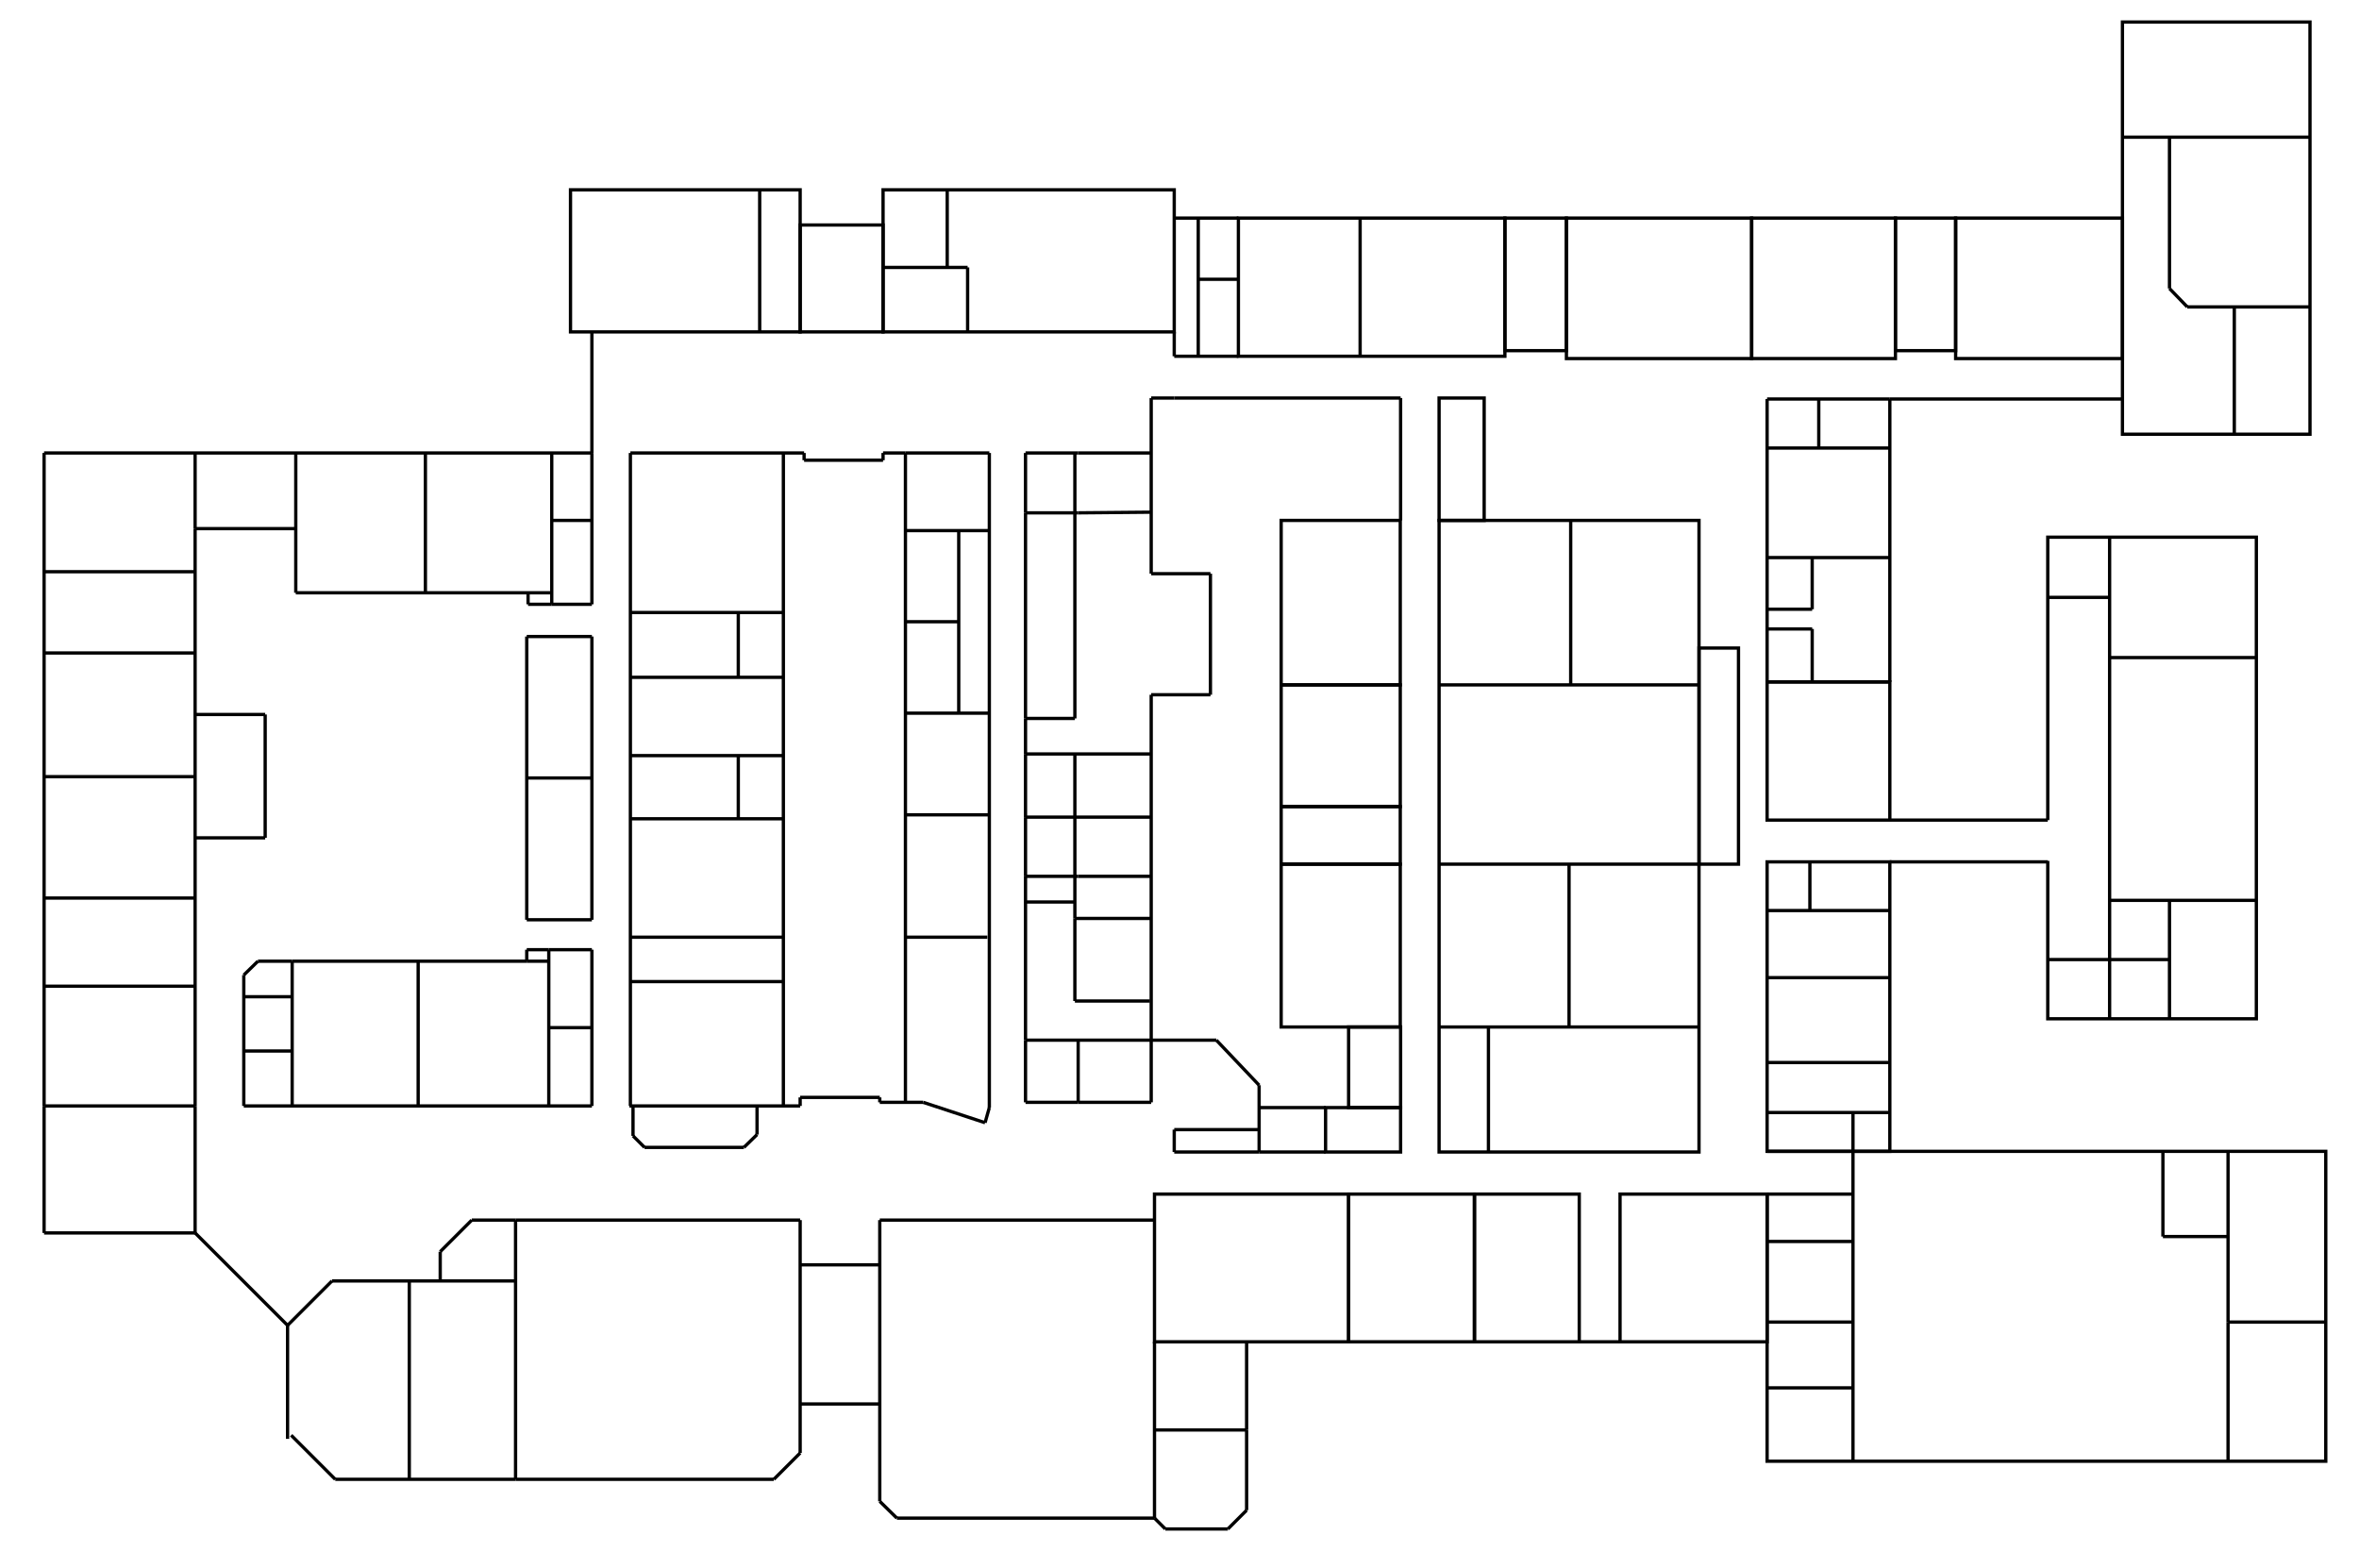
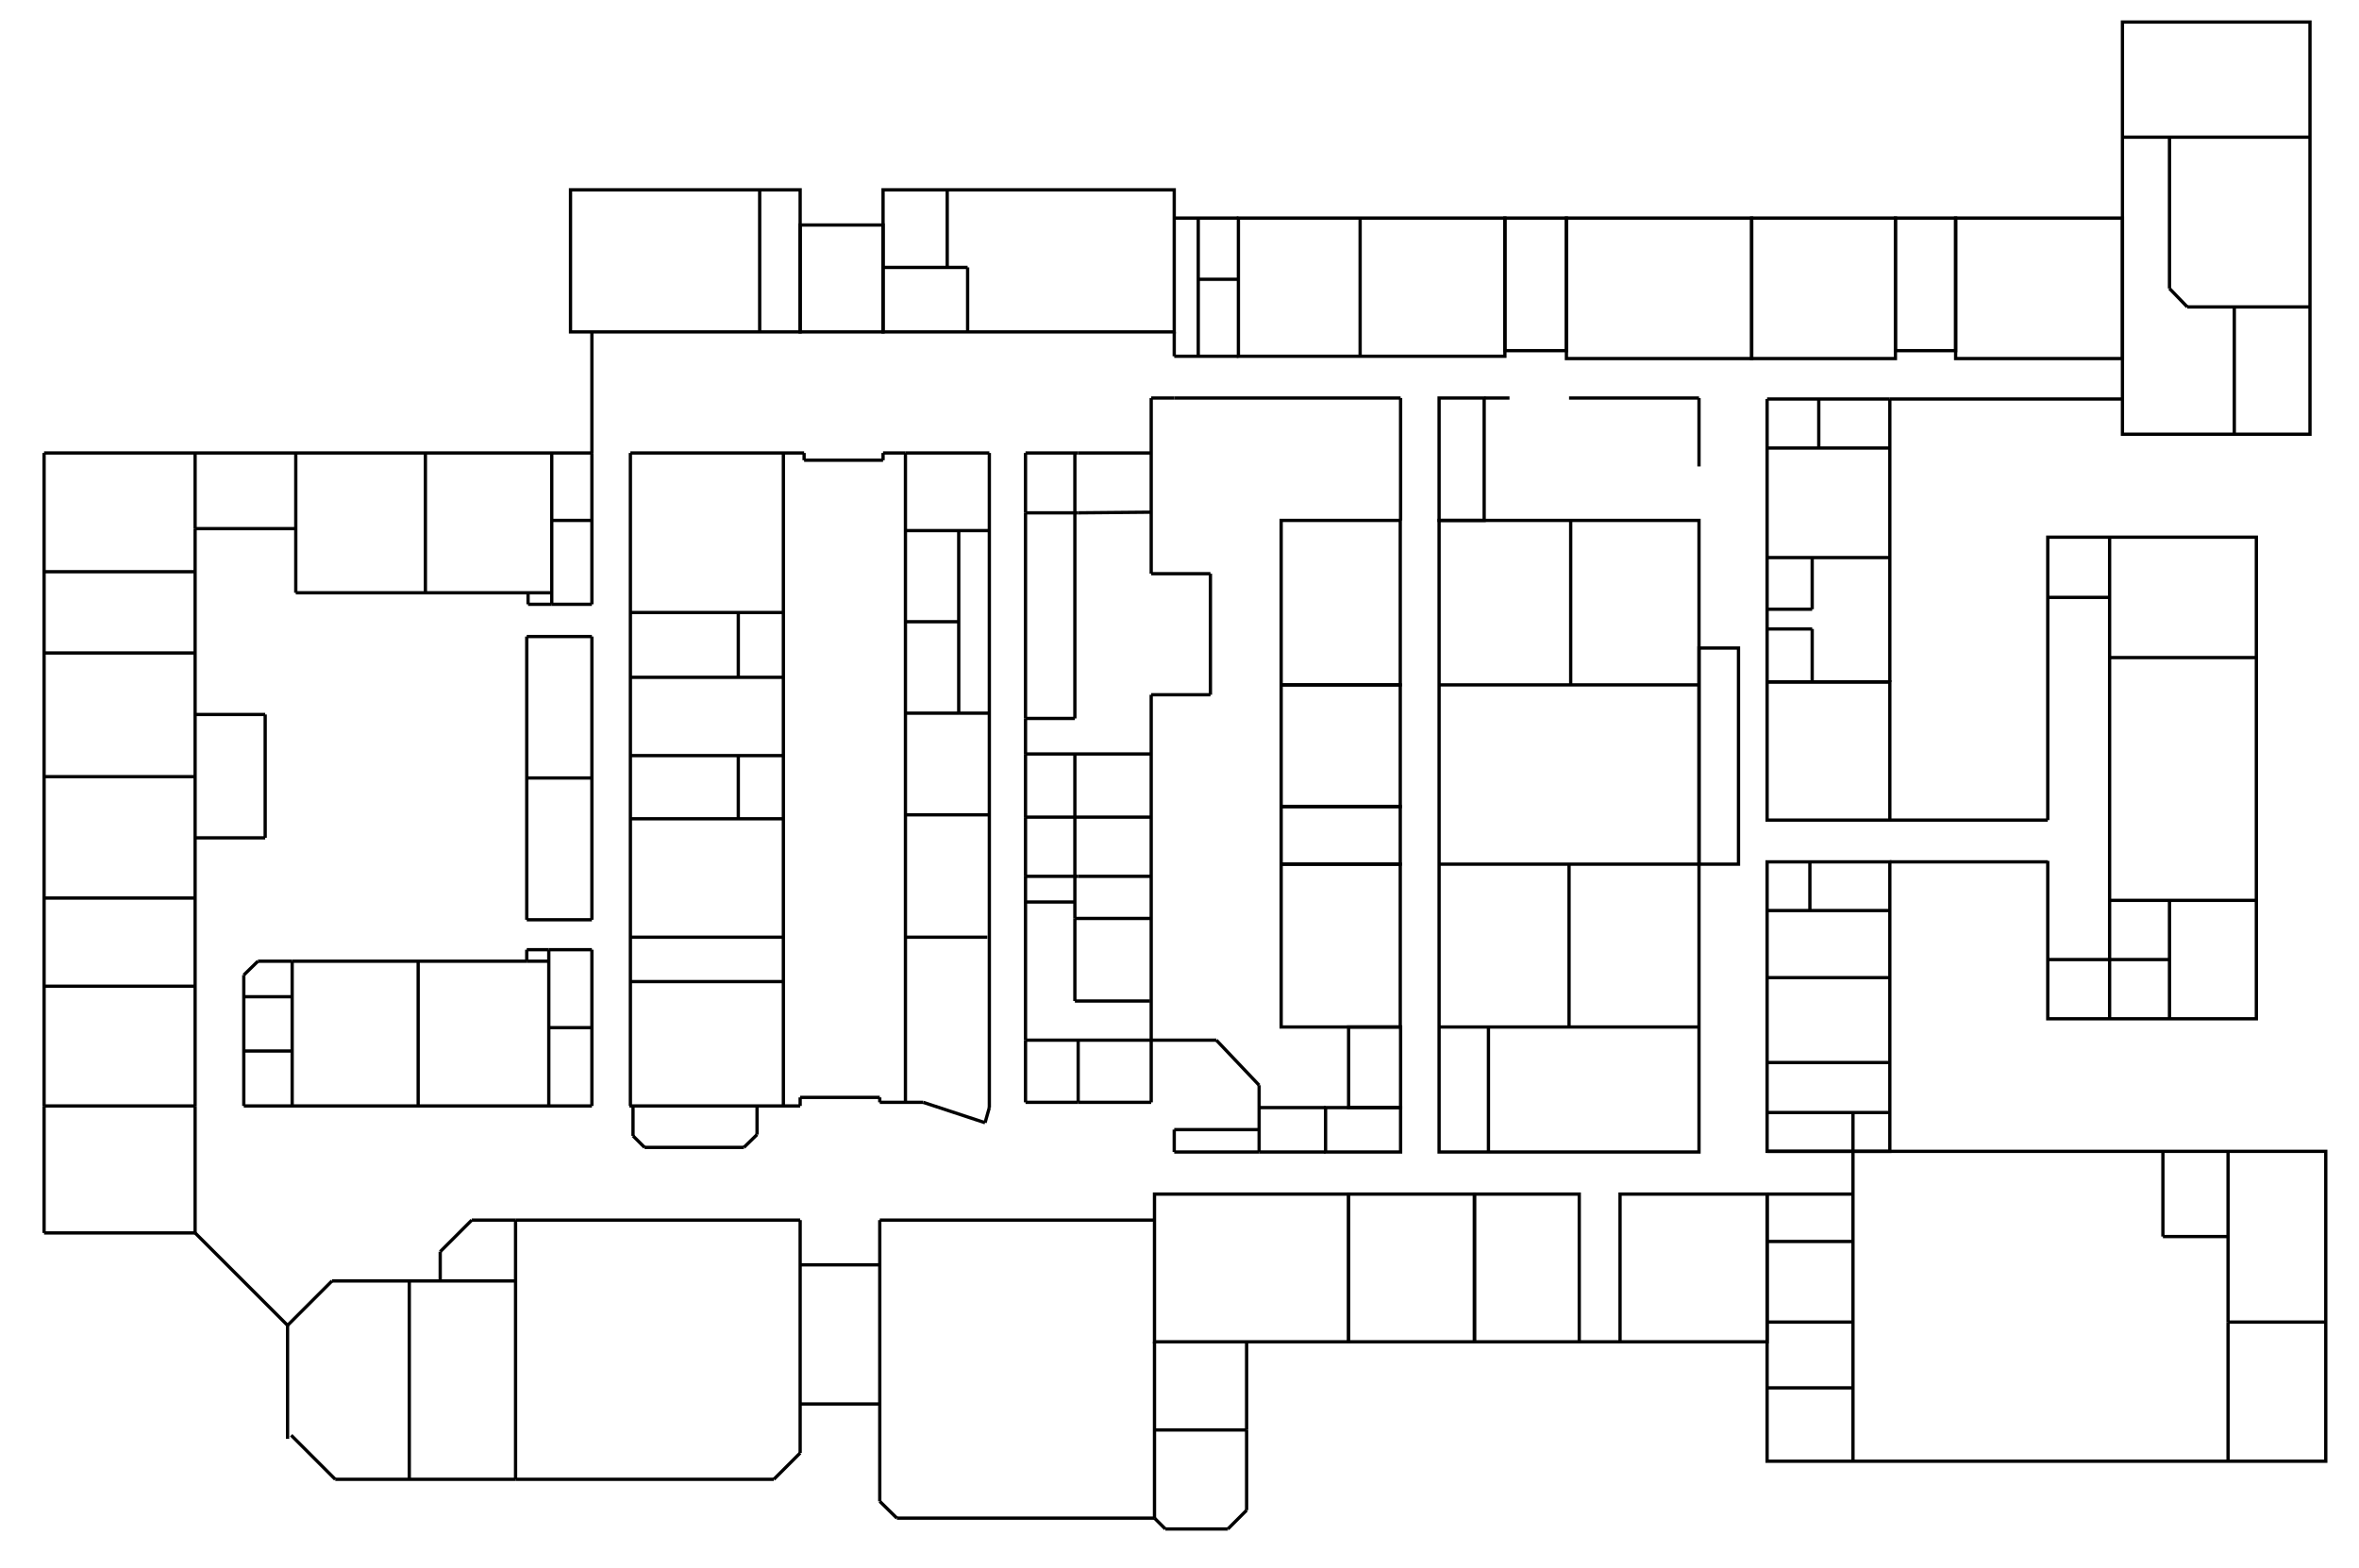
<svg xmlns="http://www.w3.org/2000/svg" version="1.1" x="0px" y="0px" viewBox="0 0 717 476.4" enable-background="new 0 0 717 476.4" xml:space="preserve">
  <g id="Layer_3_copy">
    <polyline fill="none" stroke="#000000" stroke-miterlimit="10" points="622.4,261.7 622.4,309.7 685.8,309.7 685.8,163.3    622.4,163.3 622.4,249.3  " />
    <rect x="645.1" y="6.7" fill="none" stroke="#000000" stroke-miterlimit="10" width="57" height="125.3" />
    <rect x="537.1" y="207.3" fill="none" stroke="#000000" stroke-miterlimit="10" width="37.3" height="42" />
    <line fill="none" stroke="#000000" stroke-miterlimit="10" x1="574.4" y1="207.3" x2="574.4" y2="121.3" />
    <line fill="none" stroke="#000000" stroke-miterlimit="10" x1="537.1" y1="207.3" x2="574.4" y2="207.3" />
    <line fill="none" stroke="#000000" stroke-miterlimit="10" x1="537.1" y1="121.3" x2="537.1" y2="207.3" />
    <line fill="none" stroke="#000000" stroke-miterlimit="10" x1="574.4" y1="121.3" x2="537.1" y2="121.3" />
    <rect x="537.1" y="262" fill="none" stroke="#000000" stroke-miterlimit="10" width="37.3" height="88" />
    <rect x="594.4" y="66.3" fill="none" stroke="#000000" stroke-miterlimit="10" width="50.7" height="42.7" />
    <rect x="576.1" y="66.3" fill="none" stroke="#000000" stroke-miterlimit="10" width="18.3" height="40.3" />
    <rect x="532.4" y="66.3" fill="none" stroke="#000000" stroke-miterlimit="10" width="43.7" height="42.7" />
    <rect x="476.1" y="66.3" fill="none" stroke="#000000" stroke-miterlimit="10" width="56.3" height="42.7" />
    <line fill="none" stroke="#000000" stroke-miterlimit="10" x1="702.1" y1="41.7" x2="645.1" y2="41.7" />
    <line fill="none" stroke="#000000" stroke-miterlimit="10" x1="702.1" y1="93.3" x2="664.8" y2="93.3" />
    <line fill="none" stroke="#000000" stroke-miterlimit="10" x1="664.8" y1="93.3" x2="659.4" y2="87.7" />
    <line fill="none" stroke="#000000" stroke-miterlimit="10" x1="659.4" y1="87.7" x2="659.4" y2="41.7" />
    <line fill="none" stroke="#000000" stroke-miterlimit="10" x1="679.1" y1="93.3" x2="679.1" y2="132" />
    <line fill="none" stroke="#000000" stroke-miterlimit="10" x1="645.1" y1="121.3" x2="574.4" y2="121.3" />
    <line fill="none" stroke="#000000" stroke-miterlimit="10" x1="685.8" y1="199.9" x2="641.2" y2="199.9" />
    <line fill="none" stroke="#000000" stroke-miterlimit="10" x1="641.2" y1="199.9" x2="641.2" y2="163.3" />
    <line fill="none" stroke="#000000" stroke-miterlimit="10" x1="641.2" y1="199.9" x2="641.2" y2="309.7" />
    <line fill="none" stroke="#000000" stroke-miterlimit="10" x1="685.8" y1="273.7" x2="641.2" y2="273.7" />
    <line fill="none" stroke="#000000" stroke-miterlimit="10" x1="641.2" y1="181.6" x2="622.4" y2="181.6" />
    <line fill="none" stroke="#000000" stroke-miterlimit="10" x1="659.4" y1="273.7" x2="659.4" y2="309.7" />
    <line fill="none" stroke="#000000" stroke-miterlimit="10" x1="659.4" y1="291.7" x2="622.4" y2="291.7" />
    <line fill="none" stroke="#000000" stroke-miterlimit="10" x1="574.4" y1="249.3" x2="622.4" y2="249.3" />
    <line fill="none" stroke="#000000" stroke-miterlimit="10" x1="574.4" y1="262" x2="622.4" y2="262" />
    <polyline fill="none" stroke="#000000" stroke-miterlimit="10" points="537.1,363 537.1,444.2 706.9,444.2 706.9,350 537.1,350     " />
    <line fill="none" stroke="#000000" stroke-miterlimit="10" x1="677.2" y1="401.9" x2="706.9" y2="401.9" />
    <line fill="none" stroke="#000000" stroke-miterlimit="10" x1="677.2" y1="401.9" x2="677.2" y2="350" />
    <line fill="none" stroke="#000000" stroke-miterlimit="10" x1="677.2" y1="375.9" x2="657.4" y2="375.9" />
    <line fill="none" stroke="#000000" stroke-miterlimit="10" x1="657.4" y1="375.9" x2="657.4" y2="350" />
    <line fill="none" stroke="#000000" stroke-miterlimit="10" x1="677.2" y1="401.9" x2="677.2" y2="444.2" />
    <line fill="none" stroke="#000000" stroke-miterlimit="10" x1="563.2" y1="444.2" x2="563.2" y2="350" />
    <line fill="none" stroke="#000000" stroke-miterlimit="10" x1="563.2" y1="363" x2="537.1" y2="363" />
    <line fill="none" stroke="#000000" stroke-miterlimit="10" x1="537.1" y1="377.4" x2="563.2" y2="377.4" />
    <line fill="none" stroke="#000000" stroke-miterlimit="10" x1="563.2" y1="401.9" x2="537.1" y2="401.9" />
    <line fill="none" stroke="#000000" stroke-miterlimit="10" x1="537.1" y1="421.9" x2="563.2" y2="421.9" />
    <rect x="437.4" y="158.2" fill="none" stroke="#000000" stroke-miterlimit="10" width="79" height="192" />
    <line fill="none" stroke="#000000" stroke-miterlimit="10" x1="516.4" y1="208.2" x2="437.4" y2="208.2" />
    <line fill="none" stroke="#000000" stroke-miterlimit="10" x1="477.4" y1="208.2" x2="477.4" y2="158.2" />
    <line fill="none" stroke="#000000" stroke-miterlimit="10" x1="516.4" y1="262.7" x2="437.4" y2="262.7" />
    <line fill="none" stroke="#000000" stroke-miterlimit="10" x1="516.4" y1="312.2" x2="437.4" y2="312.2" />
    <line fill="none" stroke="#000000" stroke-miterlimit="10" x1="476.9" y1="312.2" x2="476.9" y2="262.7" />
    <line fill="none" stroke="#000000" stroke-miterlimit="10" x1="452.4" y1="312.2" x2="452.4" y2="350.2" />
    <rect x="457.4" y="66.3" fill="none" stroke="#000000" stroke-miterlimit="10" width="18.7" height="40.3" />
    <rect x="376.4" y="66.3" fill="none" stroke="#000000" stroke-miterlimit="10" width="81" height="42" />
    <rect x="516.4" y="197" fill="none" stroke="#000000" stroke-miterlimit="10" width="12" height="65.7" />
    <rect x="437.4" y="121" fill="none" stroke="#000000" stroke-miterlimit="10" width="13.7" height="37.2" />
    <rect x="492.4" y="363" fill="none" stroke="#000000" stroke-miterlimit="10" width="44.7" height="44.9" />
    <rect x="448.2" y="363" fill="none" stroke="#000000" stroke-miterlimit="10" width="31.8" height="44.9" />
    <rect x="409.9" y="363" fill="none" stroke="#000000" stroke-miterlimit="10" width="38.2" height="44.9" />
    <rect x="268.4" y="57.7" fill="none" stroke="#000000" stroke-miterlimit="10" width="88.5" height="43.2" />
    <rect x="243.2" y="68.4" fill="none" stroke="#000000" stroke-miterlimit="10" width="25.2" height="32.5" />
    <rect x="173.4" y="57.7" fill="none" stroke="#000000" stroke-miterlimit="10" width="69.8" height="43.2" />
    <line fill="none" stroke="#000000" stroke-miterlimit="10" x1="356.9" y1="100.9" x2="356.9" y2="108.3" />
    <line fill="none" stroke="#000000" stroke-miterlimit="10" x1="376.4" y1="108.3" x2="356.9" y2="108.3" />
    <line fill="none" stroke="#000000" stroke-miterlimit="10" x1="376.4" y1="66.3" x2="356.9" y2="66.3" />
    <rect x="389.4" y="158.2" fill="none" stroke="#000000" stroke-miterlimit="10" width="36.2" height="50" />
    <rect x="389.4" y="208.2" fill="none" stroke="#000000" stroke-miterlimit="10" width="36.2" height="37" />
    <rect x="389.4" y="245.2" fill="none" stroke="#000000" stroke-miterlimit="10" width="36.2" height="17.5" />
    <rect x="389.4" y="262.7" fill="none" stroke="#000000" stroke-miterlimit="10" width="36.2" height="49.5" />
    <rect x="402.9" y="336.7" fill="none" stroke="#000000" stroke-miterlimit="10" width="22.8" height="13.5" />
    <rect x="409.9" y="312.2" fill="none" stroke="#000000" stroke-miterlimit="10" width="15.8" height="24.5" />
    <line fill="none" stroke="#000000" stroke-miterlimit="10" x1="425.7" y1="158.2" x2="425.7" y2="121" />
    <line fill="none" stroke="#000000" stroke-miterlimit="10" x1="356.9" y1="121" x2="425.7" y2="121" />
    <line fill="none" stroke="#000000" stroke-miterlimit="10" x1="356.9" y1="121" x2="349.9" y2="121" />
    <line fill="none" stroke="#000000" stroke-miterlimit="10" x1="349.9" y1="121" x2="349.9" y2="174.4" />
    <line fill="none" stroke="#000000" stroke-miterlimit="10" x1="349.9" y1="174.4" x2="367.9" y2="174.4" />
    <line fill="none" stroke="#000000" stroke-miterlimit="10" x1="367.9" y1="174.4" x2="367.9" y2="211.2" />
    <line fill="none" stroke="#000000" stroke-miterlimit="10" x1="367.9" y1="211.2" x2="349.9" y2="211.2" />
    <line fill="none" stroke="#000000" stroke-miterlimit="10" x1="349.9" y1="211.2" x2="349.9" y2="316.2" />
    <line fill="none" stroke="#000000" stroke-miterlimit="10" x1="349.9" y1="316.2" x2="369.7" y2="316.2" />
    <line fill="none" stroke="#000000" stroke-miterlimit="10" x1="369.7" y1="316.2" x2="382.7" y2="329.9" />
    <line fill="none" stroke="#000000" stroke-miterlimit="10" x1="382.7" y1="329.9" x2="382.7" y2="336.7" />
    <line fill="none" stroke="#000000" stroke-miterlimit="10" x1="382.7" y1="336.7" x2="402.9" y2="336.7" />
    <line fill="none" stroke="#000000" stroke-miterlimit="10" x1="402.9" y1="350.2" x2="382.7" y2="350.2" />
    <line fill="none" stroke="#000000" stroke-miterlimit="10" x1="382.7" y1="350.2" x2="382.7" y2="336.7" />
    <line fill="none" stroke="#000000" stroke-miterlimit="10" x1="349.9" y1="155.7" x2="327.7" y2="155.9" />
    <line fill="none" stroke="#000000" stroke-miterlimit="10" x1="326.7" y1="155.9" x2="326.7" y2="137.7" />
    <line fill="none" stroke="#000000" stroke-miterlimit="10" x1="327.7" y1="137.7" x2="349.9" y2="137.7" />
    <line fill="none" stroke="#000000" stroke-miterlimit="10" x1="327.7" y1="155.9" x2="311.7" y2="155.9" />
    <line fill="none" stroke="#000000" stroke-miterlimit="10" x1="311.7" y1="155.9" x2="311.7" y2="137.7" />
    <line fill="none" stroke="#000000" stroke-miterlimit="10" x1="311.7" y1="137.7" x2="327.7" y2="137.7" />
    <line fill="none" stroke="#000000" stroke-miterlimit="10" x1="326.7" y1="155.9" x2="326.7" y2="218.4" />
    <line fill="none" stroke="#000000" stroke-miterlimit="10" x1="326.7" y1="218.4" x2="311.7" y2="218.4" />
    <line fill="none" stroke="#000000" stroke-miterlimit="10" x1="311.7" y1="218.4" x2="311.7" y2="155.9" />
    <line fill="none" stroke="#000000" stroke-miterlimit="10" x1="311.7" y1="218.4" x2="311.7" y2="229.2" />
    <line fill="none" stroke="#000000" stroke-miterlimit="10" x1="311.7" y1="229.2" x2="349.9" y2="229.2" />
    <line fill="none" stroke="#000000" stroke-miterlimit="10" x1="349.9" y1="248.4" x2="311.7" y2="248.4" />
    <line fill="none" stroke="#000000" stroke-miterlimit="10" x1="311.7" y1="248.4" x2="311.7" y2="229.2" />
    <line fill="none" stroke="#000000" stroke-miterlimit="10" x1="326.7" y1="229.2" x2="326.7" y2="248.4" />
    <line fill="none" stroke="#000000" stroke-miterlimit="10" x1="326.7" y1="248.4" x2="326.7" y2="266.4" />
    <line fill="none" stroke="#000000" stroke-miterlimit="10" x1="349.9" y1="266.4" x2="327.7" y2="266.4" />
    <line fill="none" stroke="#000000" stroke-miterlimit="10" x1="326.7" y1="266.4" x2="326.7" y2="279.2" />
    <line fill="none" stroke="#000000" stroke-miterlimit="10" x1="326.7" y1="279.2" x2="349.9" y2="279.2" />
    <line fill="none" stroke="#000000" stroke-miterlimit="10" x1="326.7" y1="279.2" x2="326.7" y2="304.3" />
    <line fill="none" stroke="#000000" stroke-miterlimit="10" x1="326.7" y1="304.3" x2="349.5" y2="304.3" />
    <line fill="none" stroke="#000000" stroke-miterlimit="10" x1="311.7" y1="248.4" x2="311.7" y2="266.4" />
    <line fill="none" stroke="#000000" stroke-miterlimit="10" x1="311.7" y1="266.4" x2="327.7" y2="266.4" />
    <line fill="none" stroke="#000000" stroke-miterlimit="10" x1="349.9" y1="316.2" x2="311.7" y2="316.2" />
    <line fill="none" stroke="#000000" stroke-miterlimit="10" x1="311.7" y1="316.2" x2="311.7" y2="266.4" />
    <line fill="none" stroke="#000000" stroke-miterlimit="10" x1="326.7" y1="274.2" x2="311.7" y2="274.2" />
    <line fill="none" stroke="#000000" stroke-miterlimit="10" x1="300.7" y1="137.7" x2="300.7" y2="336.7" />
    <rect x="350.9" y="363" fill="none" stroke="#000000" stroke-miterlimit="10" width="59" height="44.9" />
    <line fill="none" stroke="#000000" stroke-miterlimit="10" x1="350.9" y1="370.9" x2="267.4" y2="370.9" />
    <line fill="none" stroke="#000000" stroke-miterlimit="10" x1="267.4" y1="370.9" x2="267.4" y2="456.4" />
    <line fill="none" stroke="#000000" stroke-miterlimit="10" x1="267.4" y1="456.4" x2="272.6" y2="461.5" />
    <line fill="none" stroke="#000000" stroke-miterlimit="10" x1="272.6" y1="461.5" x2="350.9" y2="461.5" />
    <line fill="none" stroke="#000000" stroke-miterlimit="10" x1="350.9" y1="461.5" x2="350.9" y2="407.9" />
    <line fill="none" stroke="#000000" stroke-miterlimit="10" x1="350.9" y1="461.5" x2="354.2" y2="464.8" />
    <line fill="none" stroke="#000000" stroke-miterlimit="10" x1="354.2" y1="464.8" x2="373.2" y2="464.8" />
    <line fill="none" stroke="#000000" stroke-miterlimit="10" x1="373.2" y1="464.8" x2="378.9" y2="459.1" />
    <line fill="none" stroke="#000000" stroke-miterlimit="10" x1="378.9" y1="459.1" x2="378.9" y2="434.7" />
    <line fill="none" stroke="#000000" stroke-miterlimit="10" x1="378.9" y1="434.7" x2="350.9" y2="434.7" />
    <line fill="none" stroke="#000000" stroke-miterlimit="10" x1="378.9" y1="434.7" x2="378.9" y2="407.9" />
    <path fill="none" stroke="#000000" stroke-miterlimit="10" d="M356.9,363" />
    <line fill="none" stroke="#000000" stroke-miterlimit="10" x1="356.9" y1="343.4" x2="356.9" y2="350.2" />
    <line fill="none" stroke="#000000" stroke-miterlimit="10" x1="356.9" y1="343.4" x2="382.7" y2="343.4" />
    <line fill="none" stroke="#000000" stroke-miterlimit="10" x1="349.9" y1="316.2" x2="349.9" y2="335.1" />
    <line fill="none" stroke="#000000" stroke-miterlimit="10" x1="349.9" y1="335.1" x2="327.7" y2="335.1" />
    <line fill="none" stroke="#000000" stroke-miterlimit="10" x1="327.7" y1="335.1" x2="327.7" y2="316.2" />
    <line fill="none" stroke="#000000" stroke-miterlimit="10" x1="311.7" y1="316.2" x2="311.7" y2="335.1" />
    <line fill="none" stroke="#000000" stroke-miterlimit="10" x1="311.7" y1="335.1" x2="327.7" y2="335.1" />
    <line fill="none" stroke="#000000" stroke-miterlimit="10" x1="300.7" y1="336.7" x2="299.4" y2="341.3" />
    <line fill="none" stroke="#000000" stroke-miterlimit="10" x1="299.4" y1="341.3" x2="280.6" y2="335.1" />
    <line fill="none" stroke="#000000" stroke-miterlimit="10" x1="280.6" y1="335.1" x2="267.4" y2="335.1" />
    <line fill="none" stroke="#000000" stroke-miterlimit="10" x1="267.4" y1="335.1" x2="267.4" y2="333.6" />
    <line fill="none" stroke="#000000" stroke-miterlimit="10" x1="267.4" y1="333.6" x2="243.2" y2="333.6" />
    <line fill="none" stroke="#000000" stroke-miterlimit="10" x1="300.7" y1="137.7" x2="275.2" y2="137.7" />
    <line fill="none" stroke="#000000" stroke-miterlimit="10" x1="275.2" y1="137.7" x2="275.2" y2="335.1" />
    <line fill="none" stroke="#000000" stroke-miterlimit="10" x1="275.2" y1="161.3" x2="300.7" y2="161.3" />
    <line fill="none" stroke="#000000" stroke-miterlimit="10" x1="291.4" y1="161.3" x2="291.4" y2="216.8" />
    <line fill="none" stroke="#000000" stroke-miterlimit="10" x1="291.4" y1="216.8" x2="275.2" y2="216.8" />
    <line fill="none" stroke="#000000" stroke-miterlimit="10" x1="291.4" y1="189" x2="275.2" y2="189" />
    <line fill="none" stroke="#000000" stroke-miterlimit="10" x1="300.7" y1="216.8" x2="291.4" y2="216.8" />
    <line fill="none" stroke="#000000" stroke-miterlimit="10" x1="300.7" y1="247.7" x2="275.2" y2="247.7" />
    <line fill="none" stroke="#000000" stroke-miterlimit="10" x1="300.1" y1="284.9" x2="275.2" y2="284.9" />
    <line fill="none" stroke="#000000" stroke-miterlimit="10" x1="413.4" y1="108.3" x2="413.4" y2="66.3" />
    <line fill="none" stroke="#000000" stroke-miterlimit="10" x1="376.4" y1="84.9" x2="364.2" y2="84.9" />
    <line fill="none" stroke="#000000" stroke-miterlimit="10" x1="364.2" y1="108.3" x2="364.2" y2="66.3" />
    <line fill="none" stroke="#000000" stroke-miterlimit="10" x1="238.1" y1="137.7" x2="238.1" y2="336.2" />
    <line fill="none" stroke="#000000" stroke-miterlimit="10" x1="243.2" y1="333.6" x2="243.2" y2="336.2" />
    <line fill="none" stroke="#000000" stroke-miterlimit="10" x1="59.3" y1="336.2" x2="13.4" y2="336.2" />
    <line fill="none" stroke="#000000" stroke-miterlimit="10" x1="179.9" y1="336.2" x2="74.1" y2="336.2" />
    <line fill="none" stroke="#000000" stroke-miterlimit="10" x1="243.2" y1="336.2" x2="191.3" y2="336.2" />
    <line fill="none" stroke="#000000" stroke-miterlimit="10" x1="230.1" y1="336.2" x2="230.1" y2="344.9" />
    <line fill="none" stroke="#000000" stroke-miterlimit="10" x1="230.1" y1="344.9" x2="226.1" y2="348.8" />
    <line fill="none" stroke="#000000" stroke-miterlimit="10" x1="226.1" y1="348.8" x2="195.9" y2="348.8" />
    <line fill="none" stroke="#000000" stroke-miterlimit="10" x1="195.9" y1="348.8" x2="192.4" y2="345.3" />
    <line fill="none" stroke="#000000" stroke-miterlimit="10" x1="192.4" y1="345.3" x2="192.4" y2="336.2" />
    <line fill="none" stroke="#000000" stroke-miterlimit="10" x1="191.6" y1="336.2" x2="191.6" y2="137.7" />
    <line fill="none" stroke="#000000" stroke-miterlimit="10" x1="275.2" y1="137.7" x2="268.4" y2="137.7" />
    <line fill="none" stroke="#000000" stroke-miterlimit="10" x1="268.4" y1="137.7" x2="268.4" y2="139.9" />
    <line fill="none" stroke="#000000" stroke-miterlimit="10" x1="268.4" y1="139.9" x2="244.4" y2="139.9" />
    <line fill="none" stroke="#000000" stroke-miterlimit="10" x1="244.4" y1="139.9" x2="244.4" y2="137.7" />
    <line fill="none" stroke="#000000" stroke-miterlimit="10" x1="244.4" y1="137.7" x2="191.6" y2="137.7" />
    <line fill="none" stroke="#000000" stroke-miterlimit="10" x1="294.1" y1="100.9" x2="294.1" y2="81.3" />
    <line fill="none" stroke="#000000" stroke-miterlimit="10" x1="294.1" y1="81.3" x2="268.4" y2="81.3" />
    <line fill="none" stroke="#000000" stroke-miterlimit="10" x1="287.9" y1="81.3" x2="287.9" y2="57.7" />
    <line fill="none" stroke="#000000" stroke-miterlimit="10" x1="238.1" y1="186.2" x2="191.6" y2="186.2" />
    <line fill="none" stroke="#000000" stroke-miterlimit="10" x1="191.6" y1="205.9" x2="238.1" y2="205.9" />
    <line fill="none" stroke="#000000" stroke-miterlimit="10" x1="238.1" y1="229.7" x2="191.6" y2="229.7" />
    <line fill="none" stroke="#000000" stroke-miterlimit="10" x1="191.6" y1="248.9" x2="238.1" y2="248.9" />
    <line fill="none" stroke="#000000" stroke-miterlimit="10" x1="238.1" y1="284.9" x2="191.6" y2="284.9" />
    <line fill="none" stroke="#000000" stroke-miterlimit="10" x1="191.6" y1="298.4" x2="238.1" y2="298.4" />
    <line fill="none" stroke="#000000" stroke-miterlimit="10" x1="224.4" y1="248.9" x2="224.4" y2="229.7" />
    <line fill="none" stroke="#000000" stroke-miterlimit="10" x1="224.4" y1="205.9" x2="224.4" y2="186.2" />
    <line fill="none" stroke="#000000" stroke-miterlimit="10" x1="230.9" y1="100.9" x2="230.9" y2="57.7" />
    <line fill="none" stroke="#000000" stroke-miterlimit="10" x1="179.9" y1="100.9" x2="179.9" y2="137.7" />
    <line fill="none" stroke="#000000" stroke-miterlimit="10" x1="179.9" y1="137.7" x2="13.4" y2="137.7" />
    <line fill="none" stroke="#000000" stroke-miterlimit="10" x1="13.4" y1="137.7" x2="13.4" y2="336.2" />
    <line fill="none" stroke="#000000" stroke-miterlimit="10" x1="179.9" y1="183.7" x2="167.7" y2="183.7" />
    <line fill="none" stroke="#000000" stroke-miterlimit="10" x1="167.7" y1="183.7" x2="167.7" y2="137.7" />
    <line fill="none" stroke="#000000" stroke-miterlimit="10" x1="167.7" y1="180.2" x2="89.9" y2="180.2" />
    <line fill="none" stroke="#000000" stroke-miterlimit="10" x1="89.9" y1="180.2" x2="89.9" y2="137.7" />
    <line fill="none" stroke="#000000" stroke-miterlimit="10" x1="59.3" y1="160.7" x2="89.9" y2="160.7" />
    <line fill="none" stroke="#000000" stroke-miterlimit="10" x1="243.2" y1="370.9" x2="243.2" y2="441.7" />
    <line fill="none" stroke="#000000" stroke-miterlimit="10" x1="243.2" y1="441.7" x2="235.2" y2="449.7" />
    <line fill="none" stroke="#000000" stroke-miterlimit="10" x1="235.2" y1="449.7" x2="156.7" y2="449.7" />
    <line fill="none" stroke="#000000" stroke-miterlimit="10" x1="243.2" y1="370.9" x2="156.7" y2="370.9" />
    <line fill="none" stroke="#000000" stroke-miterlimit="10" x1="156.7" y1="370.9" x2="156.7" y2="449.7" />
    <line fill="none" stroke="#000000" stroke-miterlimit="10" x1="156.7" y1="449.7" x2="101.9" y2="449.7" />
    <line fill="none" stroke="#000000" stroke-miterlimit="10" x1="101.9" y1="449.7" x2="88.5" y2="436.3" />
    <line fill="none" stroke="#000000" stroke-miterlimit="10" x1="87.4" y1="437.4" x2="87.4" y2="402.9" />
    <line fill="none" stroke="#000000" stroke-miterlimit="10" x1="87.4" y1="402.9" x2="100.9" y2="389.4" />
    <line fill="none" stroke="#000000" stroke-miterlimit="10" x1="100.9" y1="389.4" x2="156.7" y2="389.4" />
    <line fill="none" stroke="#000000" stroke-miterlimit="10" x1="156.7" y1="370.9" x2="143.4" y2="370.9" />
    <line fill="none" stroke="#000000" stroke-miterlimit="10" x1="143.4" y1="370.9" x2="133.8" y2="380.5" />
    <line fill="none" stroke="#000000" stroke-miterlimit="10" x1="133.8" y1="380.5" x2="133.8" y2="389.4" />
    <line fill="none" stroke="#000000" stroke-miterlimit="10" x1="124.4" y1="389.4" x2="124.4" y2="449.7" />
    <line fill="none" stroke="#000000" stroke-miterlimit="10" x1="87.4" y1="402.9" x2="59.3" y2="374.8" />
    <line fill="none" stroke="#000000" stroke-miterlimit="10" x1="59.3" y1="374.8" x2="59.3" y2="336.2" />
    <line fill="none" stroke="#000000" stroke-miterlimit="10" x1="59.3" y1="374.8" x2="13.4" y2="374.8" />
    <line fill="none" stroke="#000000" stroke-miterlimit="10" x1="13.4" y1="374.8" x2="13.4" y2="336.2" />
    <line fill="none" stroke="#000000" stroke-miterlimit="10" x1="267.4" y1="426.8" x2="243.2" y2="426.8" />
    <line fill="none" stroke="#000000" stroke-miterlimit="10" x1="382.7" y1="350.2" x2="356.9" y2="350.2" />
    <line fill="none" stroke="#000000" stroke-miterlimit="10" x1="179.9" y1="288.7" x2="179.9" y2="336.2" />
    <path fill="none" stroke="#000000" stroke-miterlimit="10" d="M179.9,288.7" />
    <line fill="none" stroke="#000000" stroke-miterlimit="10" x1="179.9" y1="193.5" x2="179.9" y2="279.6" />
    <line fill="none" stroke="#000000" stroke-miterlimit="10" x1="179.9" y1="279.6" x2="160.1" y2="279.6" />
    <line fill="none" stroke="#000000" stroke-miterlimit="10" x1="160.1" y1="279.6" x2="160.1" y2="193.5" />
    <line fill="none" stroke="#000000" stroke-miterlimit="10" x1="160.1" y1="193.5" x2="179.9" y2="193.5" />
    <line fill="none" stroke="#000000" stroke-miterlimit="10" x1="179.9" y1="236.5" x2="160.1" y2="236.5" />
    <line fill="none" stroke="#000000" stroke-miterlimit="10" x1="129.3" y1="180.2" x2="129.3" y2="137.7" />
    <line fill="none" stroke="#000000" stroke-miterlimit="10" x1="179.9" y1="288.7" x2="166.8" y2="288.7" />
    <line fill="none" stroke="#000000" stroke-miterlimit="10" x1="166.8" y1="288.7" x2="166.8" y2="336.2" />
    <line fill="none" stroke="#000000" stroke-miterlimit="10" x1="166.8" y1="288.7" x2="160.1" y2="288.7" />
    <line fill="none" stroke="#000000" stroke-miterlimit="10" x1="160.1" y1="288.7" x2="160.1" y2="292.2" />
    <line fill="none" stroke="#000000" stroke-miterlimit="10" x1="160.1" y1="292.2" x2="166.8" y2="292.2" />
    <line fill="none" stroke="#000000" stroke-miterlimit="10" x1="160.1" y1="292.2" x2="88.8" y2="292.2" />
    <line fill="none" stroke="#000000" stroke-miterlimit="10" x1="88.8" y1="292.2" x2="88.8" y2="336.2" />
    <line fill="none" stroke="#000000" stroke-miterlimit="10" x1="127.1" y1="336.2" x2="127.1" y2="292.2" />
    <line fill="none" stroke="#000000" stroke-miterlimit="10" x1="179.9" y1="312.4" x2="166.8" y2="312.4" />
    <line fill="none" stroke="#000000" stroke-miterlimit="10" x1="58.9" y1="299.8" x2="13.4" y2="299.8" />
    <line fill="none" stroke="#000000" stroke-miterlimit="10" x1="13.4" y1="273" x2="58.9" y2="273" />
    <line fill="none" stroke="#000000" stroke-miterlimit="10" x1="13.4" y1="236.1" x2="58.9" y2="236.1" />
    <line fill="none" stroke="#000000" stroke-miterlimit="10" x1="13.4" y1="198.5" x2="58.9" y2="198.5" />
    <line fill="none" stroke="#000000" stroke-miterlimit="10" x1="13.4" y1="173.8" x2="58.9" y2="173.8" />
    <line fill="none" stroke="#000000" stroke-miterlimit="10" x1="88.8" y1="292.2" x2="78.4" y2="292.2" />
    <line fill="none" stroke="#000000" stroke-miterlimit="10" x1="78.4" y1="292.2" x2="74.1" y2="296.4" />
    <line fill="none" stroke="#000000" stroke-miterlimit="10" x1="74.1" y1="296.4" x2="74.1" y2="336.2" />
    <line fill="none" stroke="#000000" stroke-miterlimit="10" x1="88.8" y1="319.5" x2="74.3" y2="319.5" />
    <line fill="none" stroke="#000000" stroke-miterlimit="10" x1="88.8" y1="303" x2="74.3" y2="303" />
    <line fill="none" stroke="#000000" stroke-miterlimit="10" x1="59.3" y1="336.2" x2="59.3" y2="160.7" />
    <line fill="none" stroke="#000000" stroke-miterlimit="10" x1="59.3" y1="160.7" x2="59.3" y2="137.7" />
    <line fill="none" stroke="#000000" stroke-miterlimit="10" x1="59.3" y1="254.7" x2="80.6" y2="254.7" />
    <line fill="none" stroke="#000000" stroke-miterlimit="10" x1="80.6" y1="254.7" x2="80.6" y2="217.2" />
    <line fill="none" stroke="#000000" stroke-miterlimit="10" x1="80.6" y1="217.2" x2="58.9" y2="217.2" />
    <line fill="none" stroke="#000000" stroke-miterlimit="10" x1="167.7" y1="183.7" x2="160.5" y2="183.7" />
    <line fill="none" stroke="#000000" stroke-miterlimit="10" x1="160.5" y1="183.7" x2="160.5" y2="180.2" />
    <line fill="none" stroke="#000000" stroke-miterlimit="10" x1="267.4" y1="384.5" x2="243.2" y2="384.5" />
    <line fill="none" stroke="#000000" stroke-miterlimit="10" x1="179.9" y1="183.7" x2="179.9" y2="137.7" />
    <line fill="none" stroke="#000000" stroke-miterlimit="10" x1="492.4" y1="407.9" x2="479.9" y2="407.9" />
    <line fill="none" stroke="#000000" stroke-miterlimit="10" x1="167.7" y1="158.2" x2="179.9" y2="158.2" />
    <line fill="none" stroke="#000000" stroke-miterlimit="10" x1="574.4" y1="136.2" x2="537.1" y2="136.2" />
    <line fill="none" stroke="#000000" stroke-miterlimit="10" x1="552.8" y1="136.2" x2="552.8" y2="121.3" />
    <line fill="none" stroke="#000000" stroke-miterlimit="10" x1="574.4" y1="169.5" x2="537.1" y2="169.5" />
    <line fill="none" stroke="#000000" stroke-miterlimit="10" x1="537.1" y1="276.8" x2="574.4" y2="276.8" />
    <line fill="none" stroke="#000000" stroke-miterlimit="10" x1="550.1" y1="262" x2="550.1" y2="276.8" />
    <line fill="none" stroke="#000000" stroke-miterlimit="10" x1="537.1" y1="297.2" x2="574.4" y2="297.2" />
    <line fill="none" stroke="#000000" stroke-miterlimit="10" x1="537.1" y1="323" x2="574.4" y2="323" />
    <line fill="none" stroke="#000000" stroke-miterlimit="10" x1="537.1" y1="338.2" x2="574.4" y2="338.2" />
    <line fill="none" stroke="#000000" stroke-miterlimit="10" x1="563.2" y1="338.2" x2="563.2" y2="350" />
    <line fill="none" stroke="#000000" stroke-miterlimit="10" x1="550.8" y1="169.5" x2="550.8" y2="185.2" />
    <line fill="none" stroke="#000000" stroke-miterlimit="10" x1="550.8" y1="185.2" x2="537.1" y2="185.2" />
    <line fill="none" stroke="#000000" stroke-miterlimit="10" x1="537.1" y1="191.2" x2="550.8" y2="191.2" />
    <line fill="none" stroke="#000000" stroke-miterlimit="10" x1="550.8" y1="191.2" x2="550.8" y2="207.3" />
+     <line fill="none" stroke="#000000" stroke-miterlimit="10" x1="516.4" y1="141.8" x2="516.4" y2="121" />
+     <line fill="none" stroke="#000000" stroke-miterlimit="10" x1="516.4" y1="121" x2="476.9" y2="121" />
+     <line fill="none" stroke="#000000" stroke-miterlimit="10" x1="451.1" y1="121" x2="458.8" y2="121" />
  </g>
  <g id="Layer_1">
</g>
  <g id="Layer_3">
</g>
</svg>
